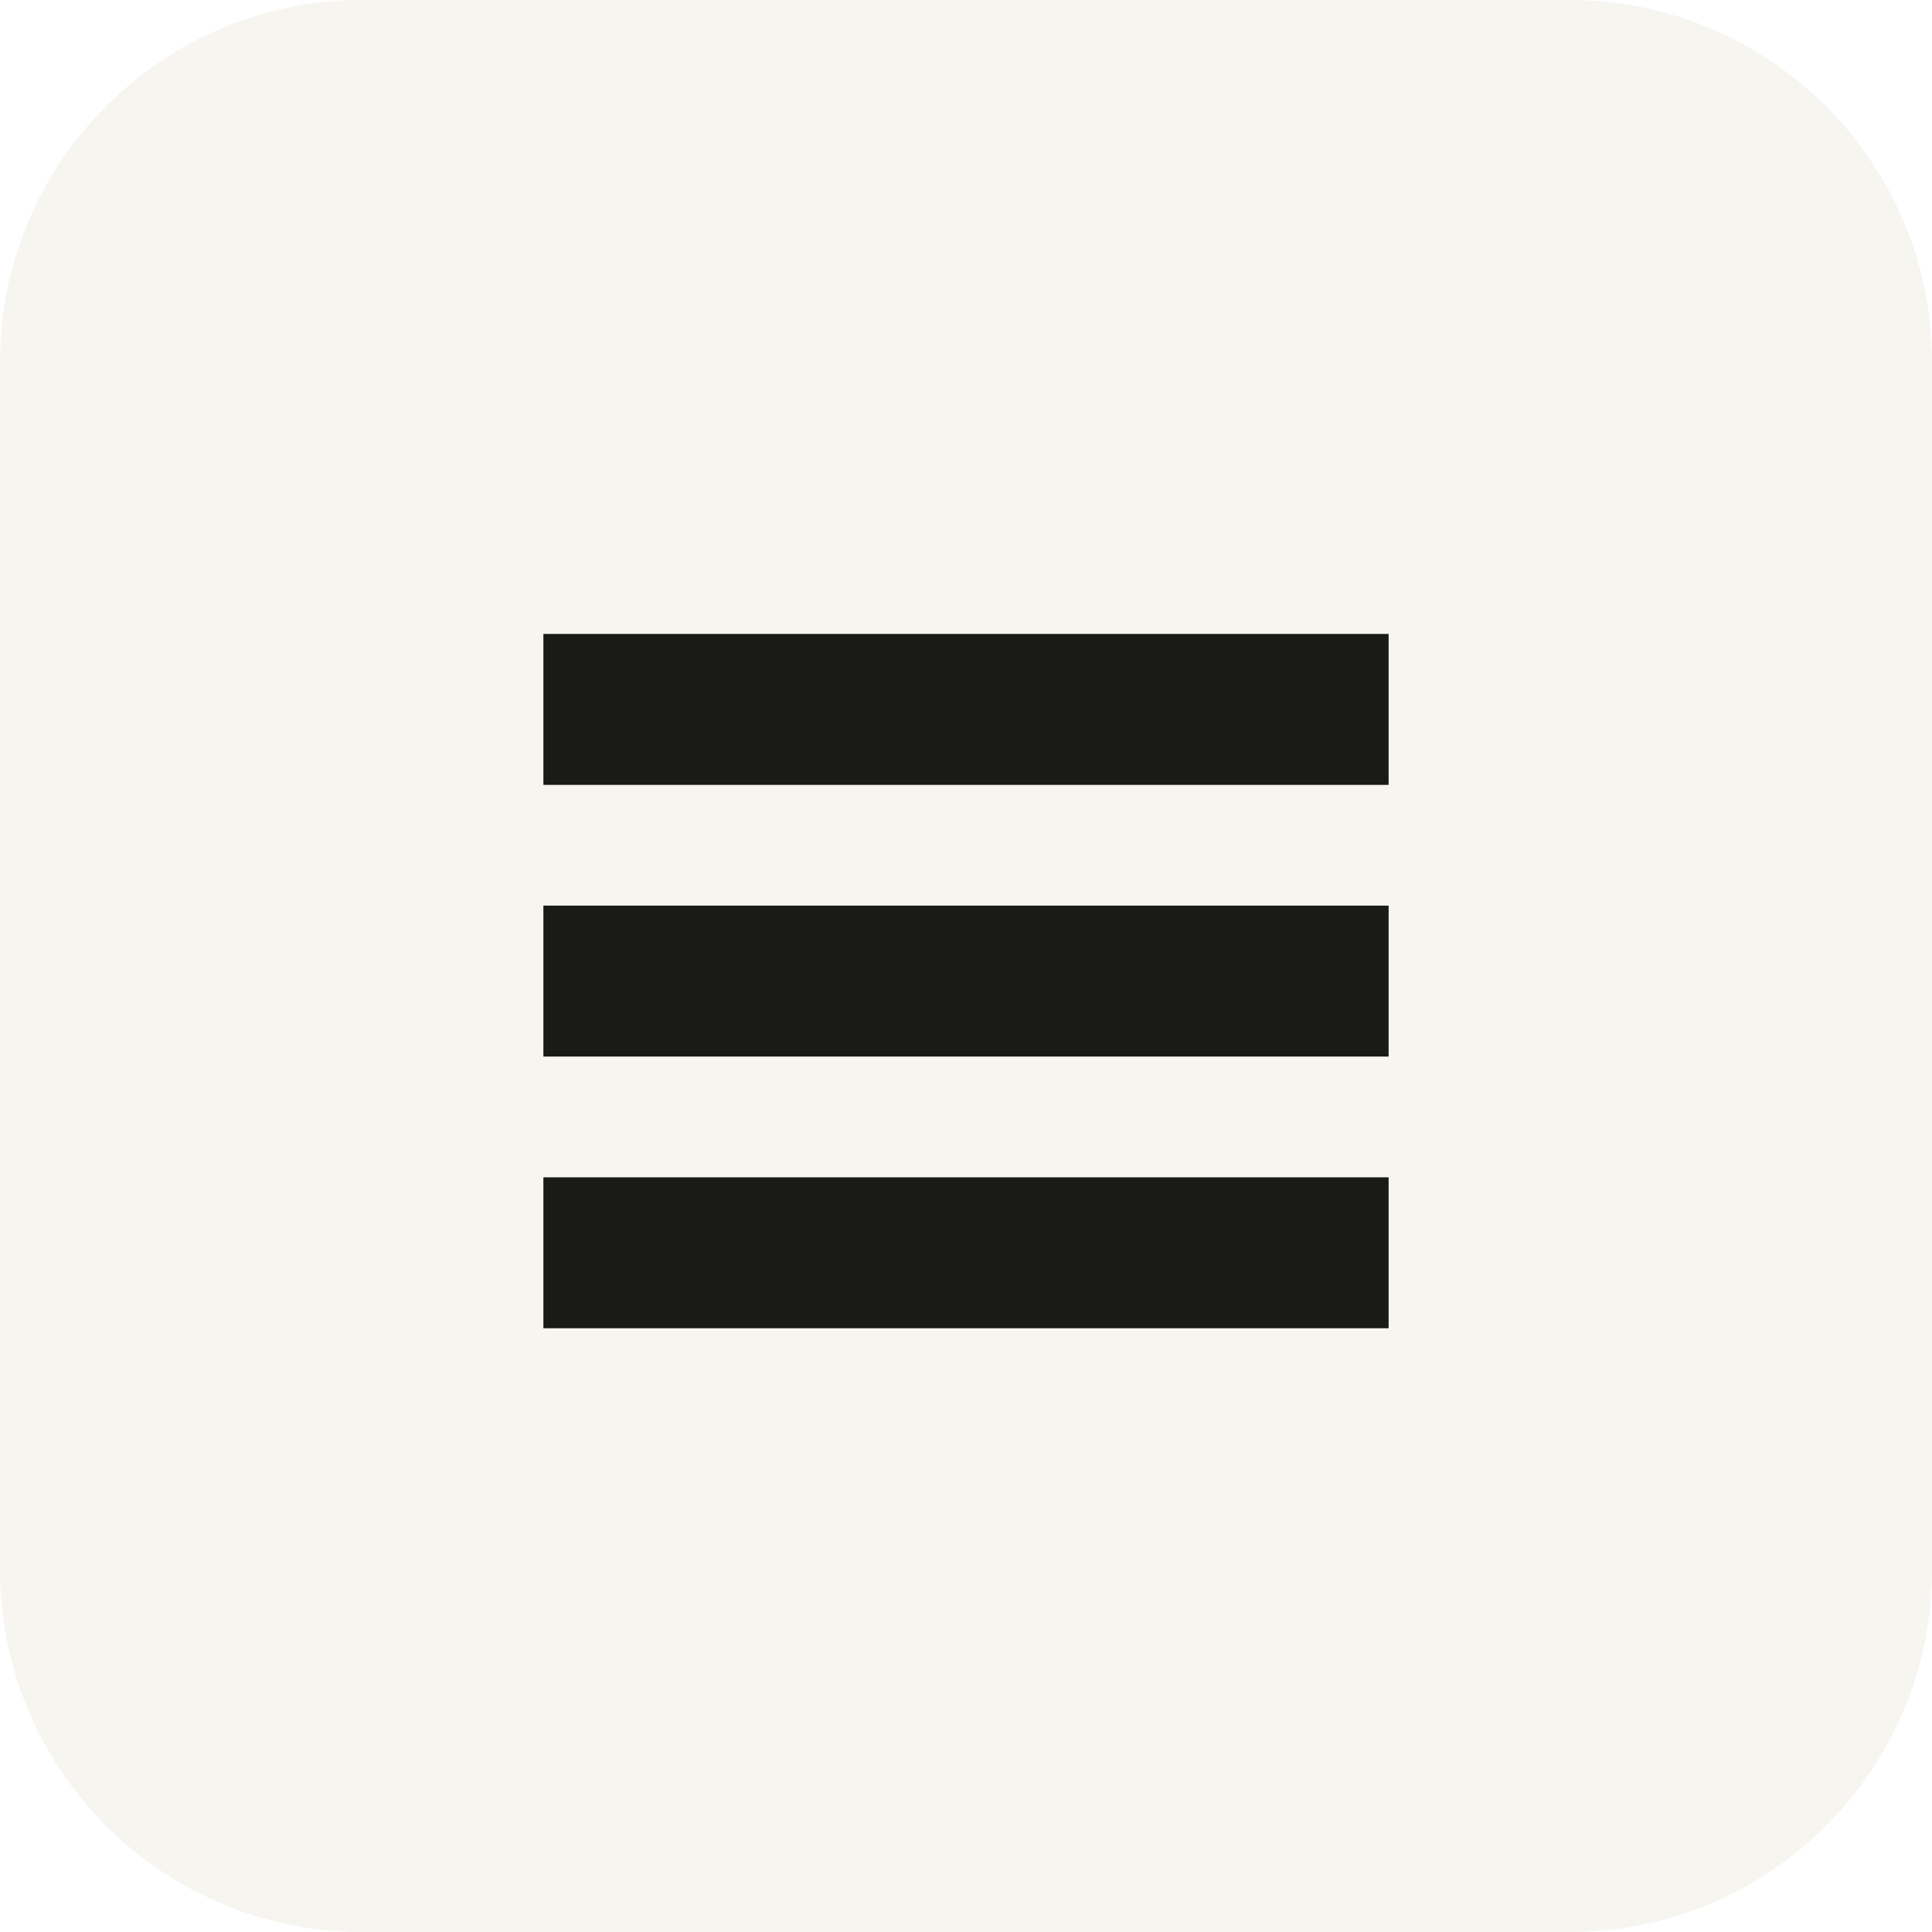
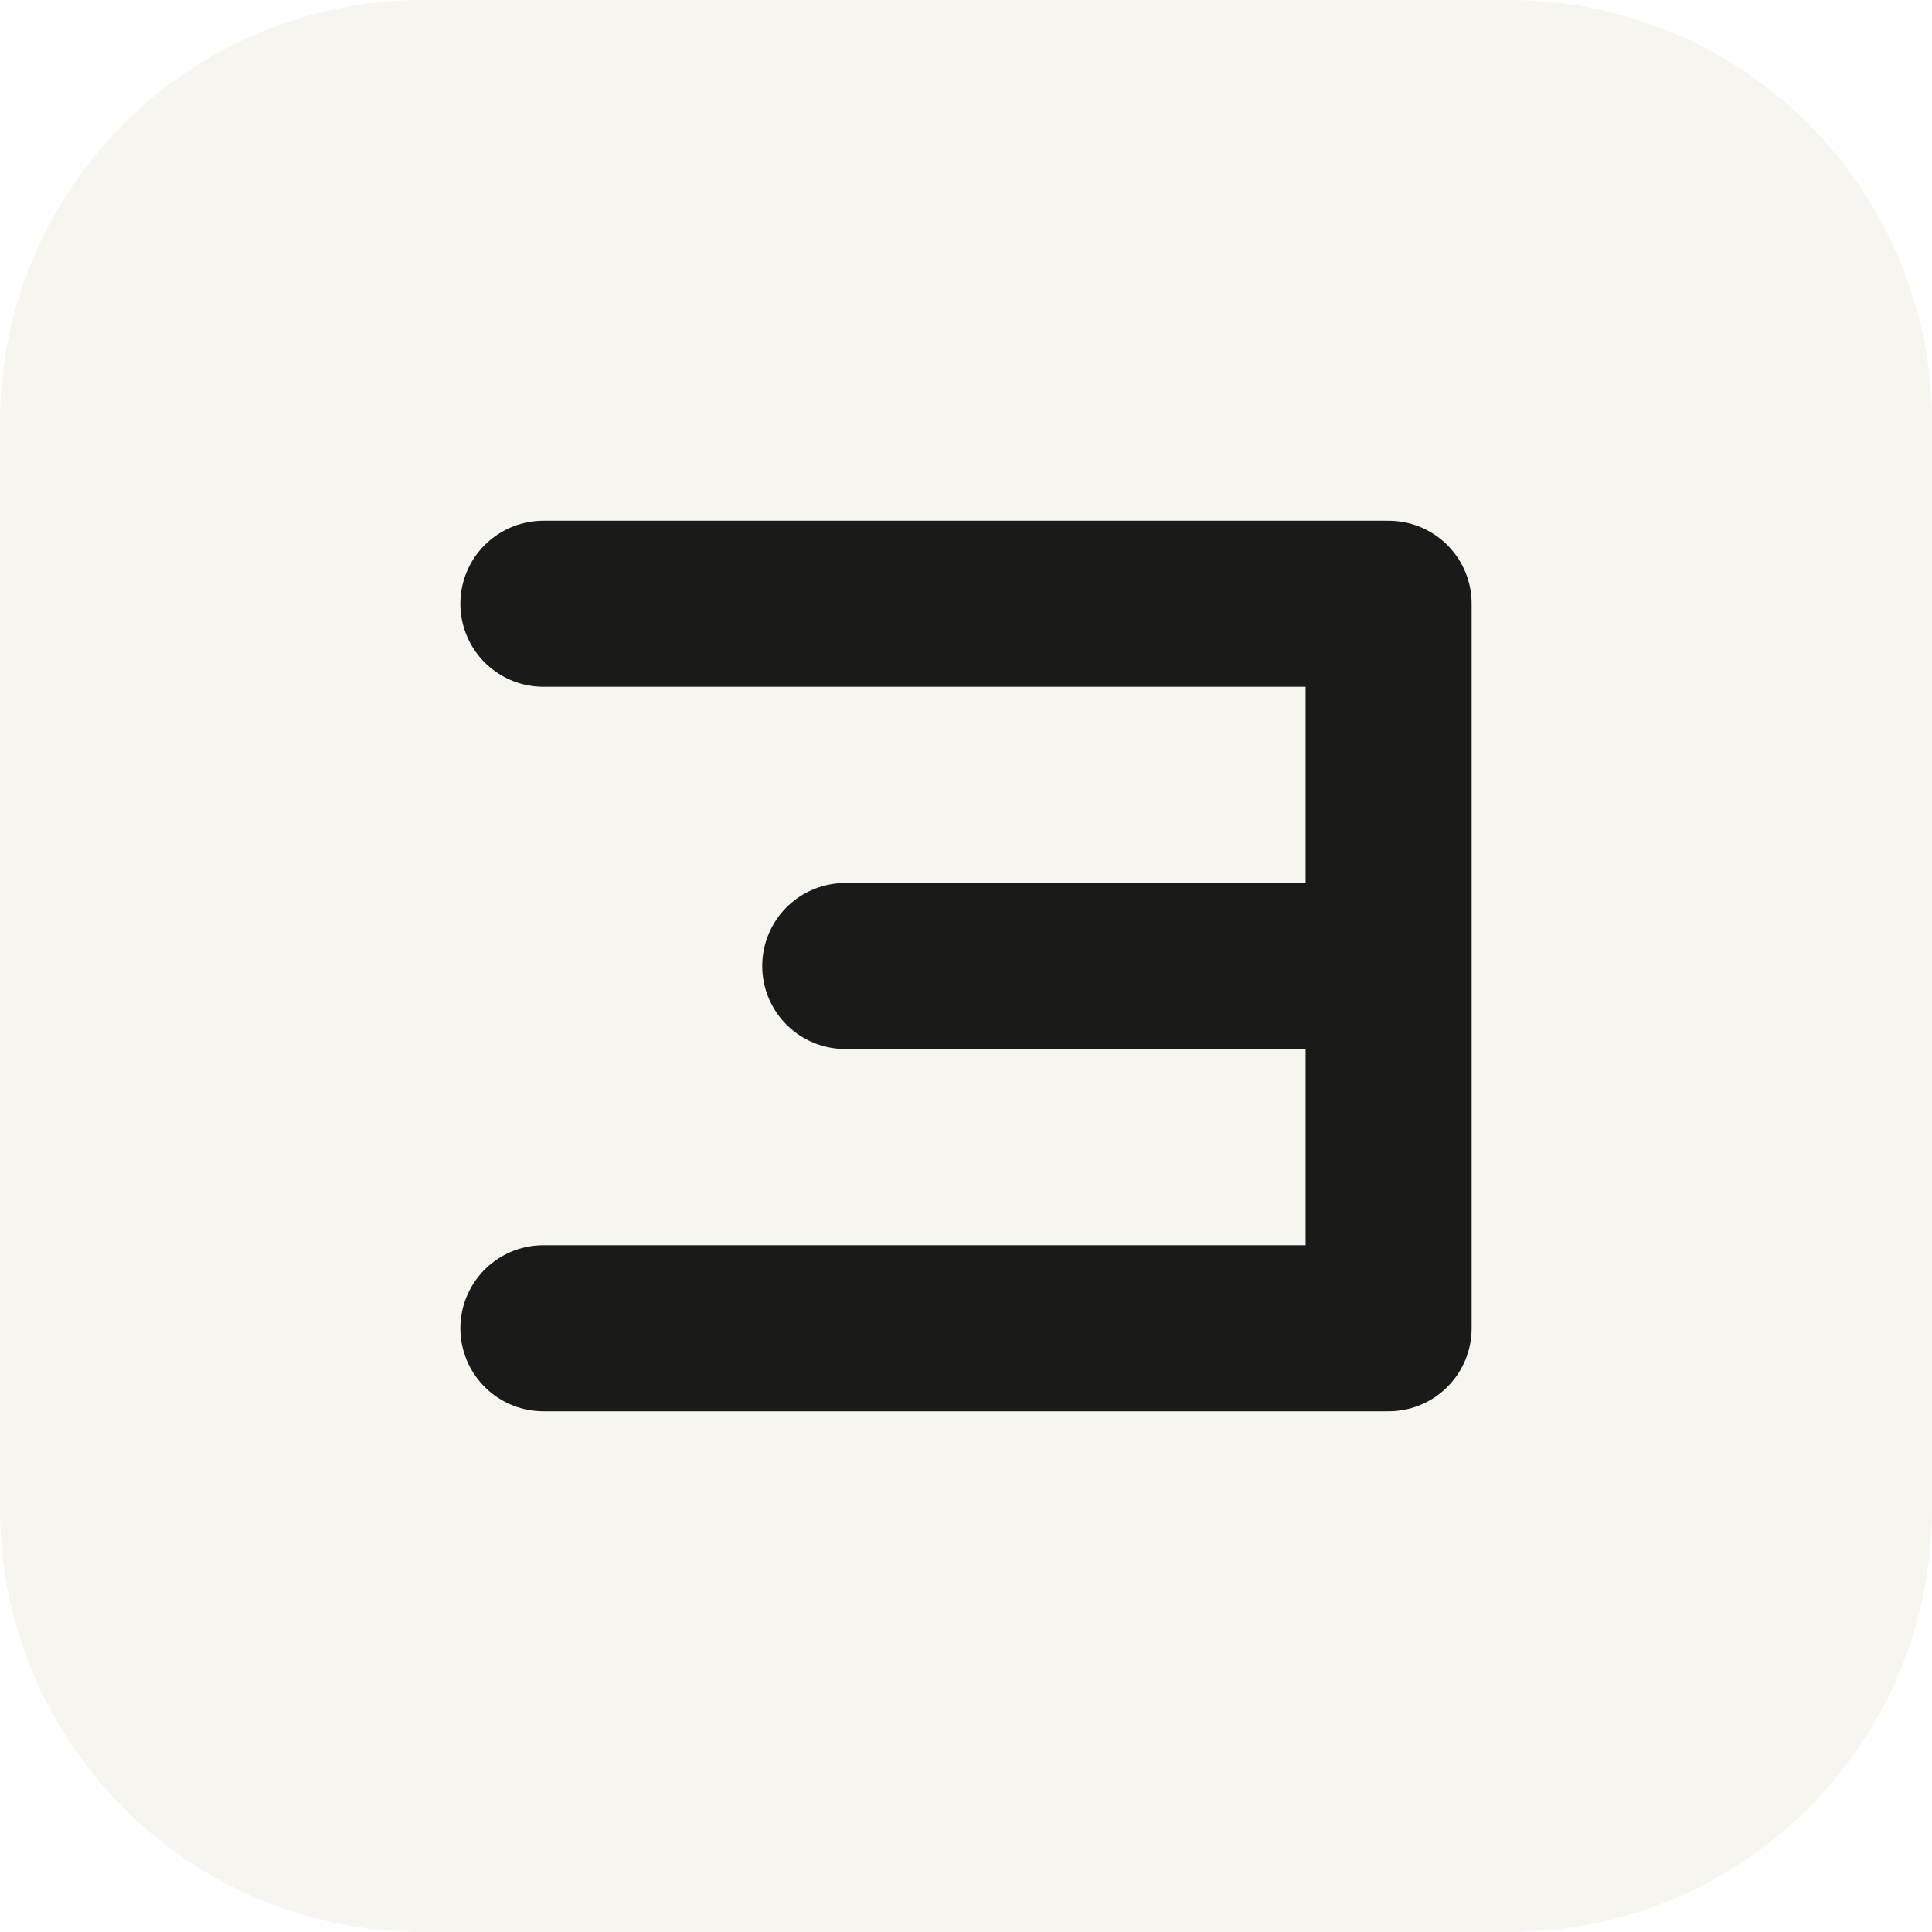
<svg xmlns="http://www.w3.org/2000/svg" viewBox="0 0 64 64">
-   <rect width="64" height="64" rx="12" fill="#f7f5f0" />
-   <path fill="#1a1a18" d="M18 21h28v5H18zM18 30h28v5H18zM18 39h28v5H18z" />
+   <style>
+     @media (prefers-color-scheme: dark) {
+       .paper { fill: #1a1a18; }
+       .mark { stroke: #f7f5f0; }
+     }
+   </style>
+   <rect class="paper" width="64" height="64" rx="14" fill="#f7f5f0" />
+   <path class="mark" fill="none" stroke="#1a1a18" stroke-width="5.5" stroke-linecap="round" stroke-linejoin="round" d="M18 20h28M28 32h18M18 44h28M46 20v24" />
</svg>
